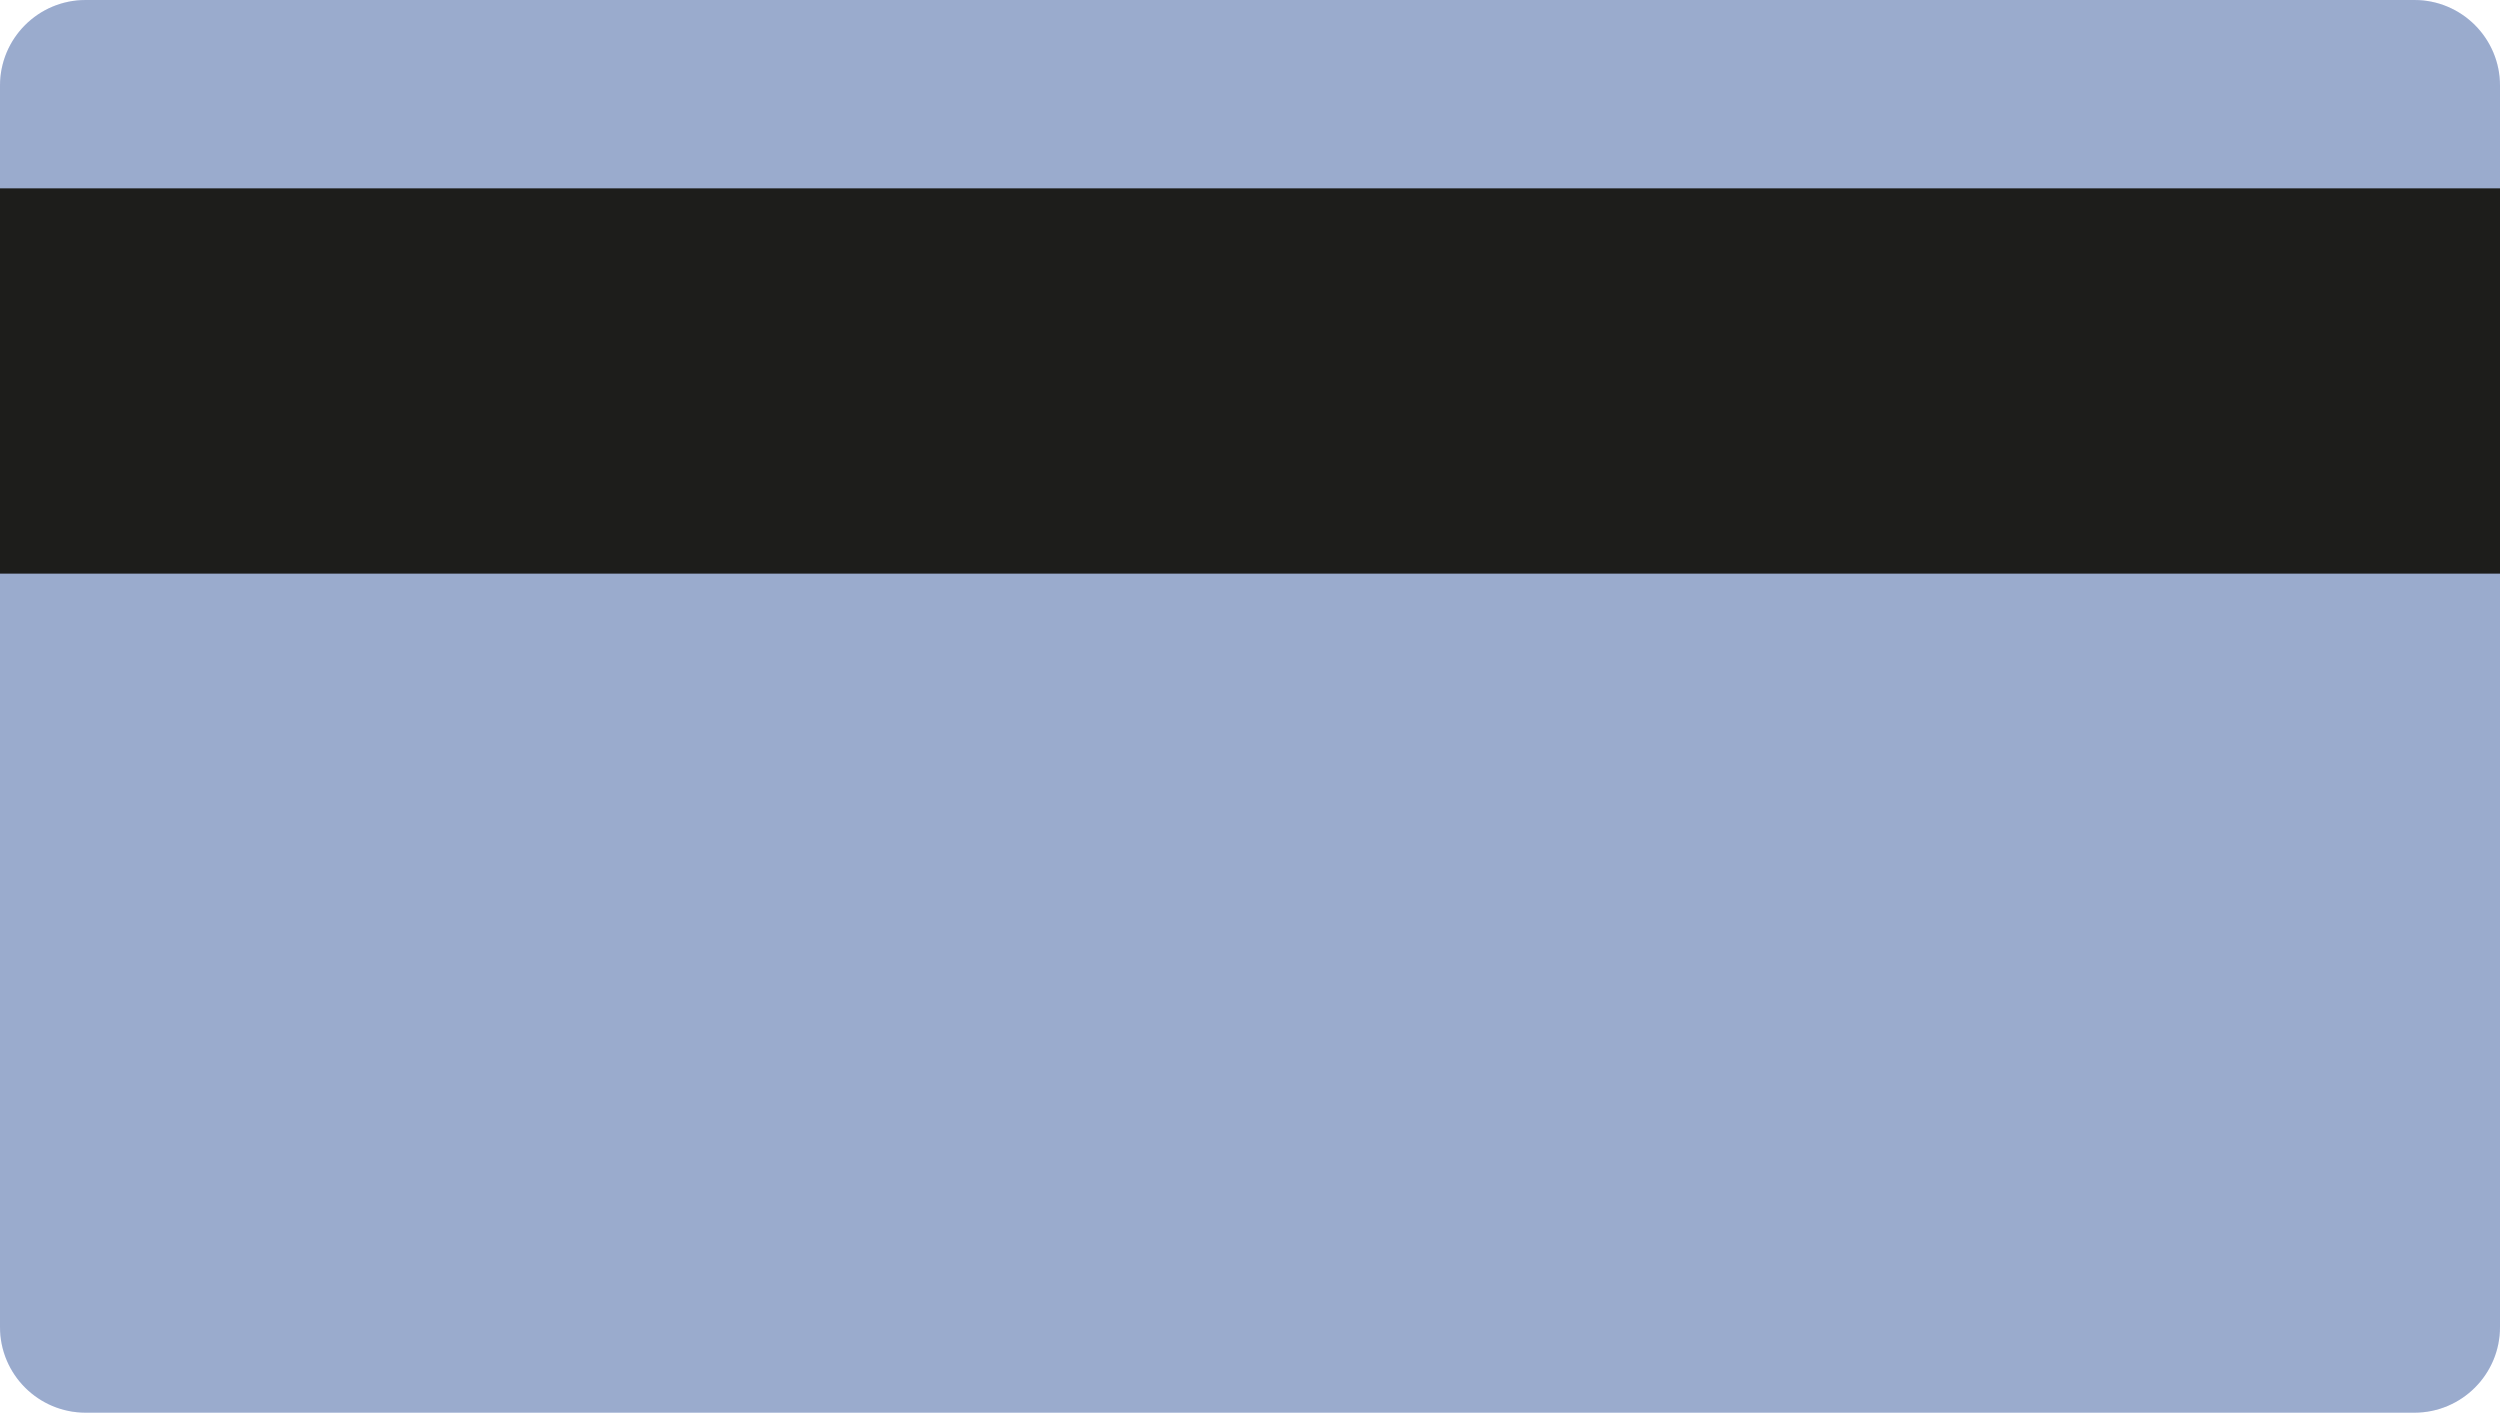
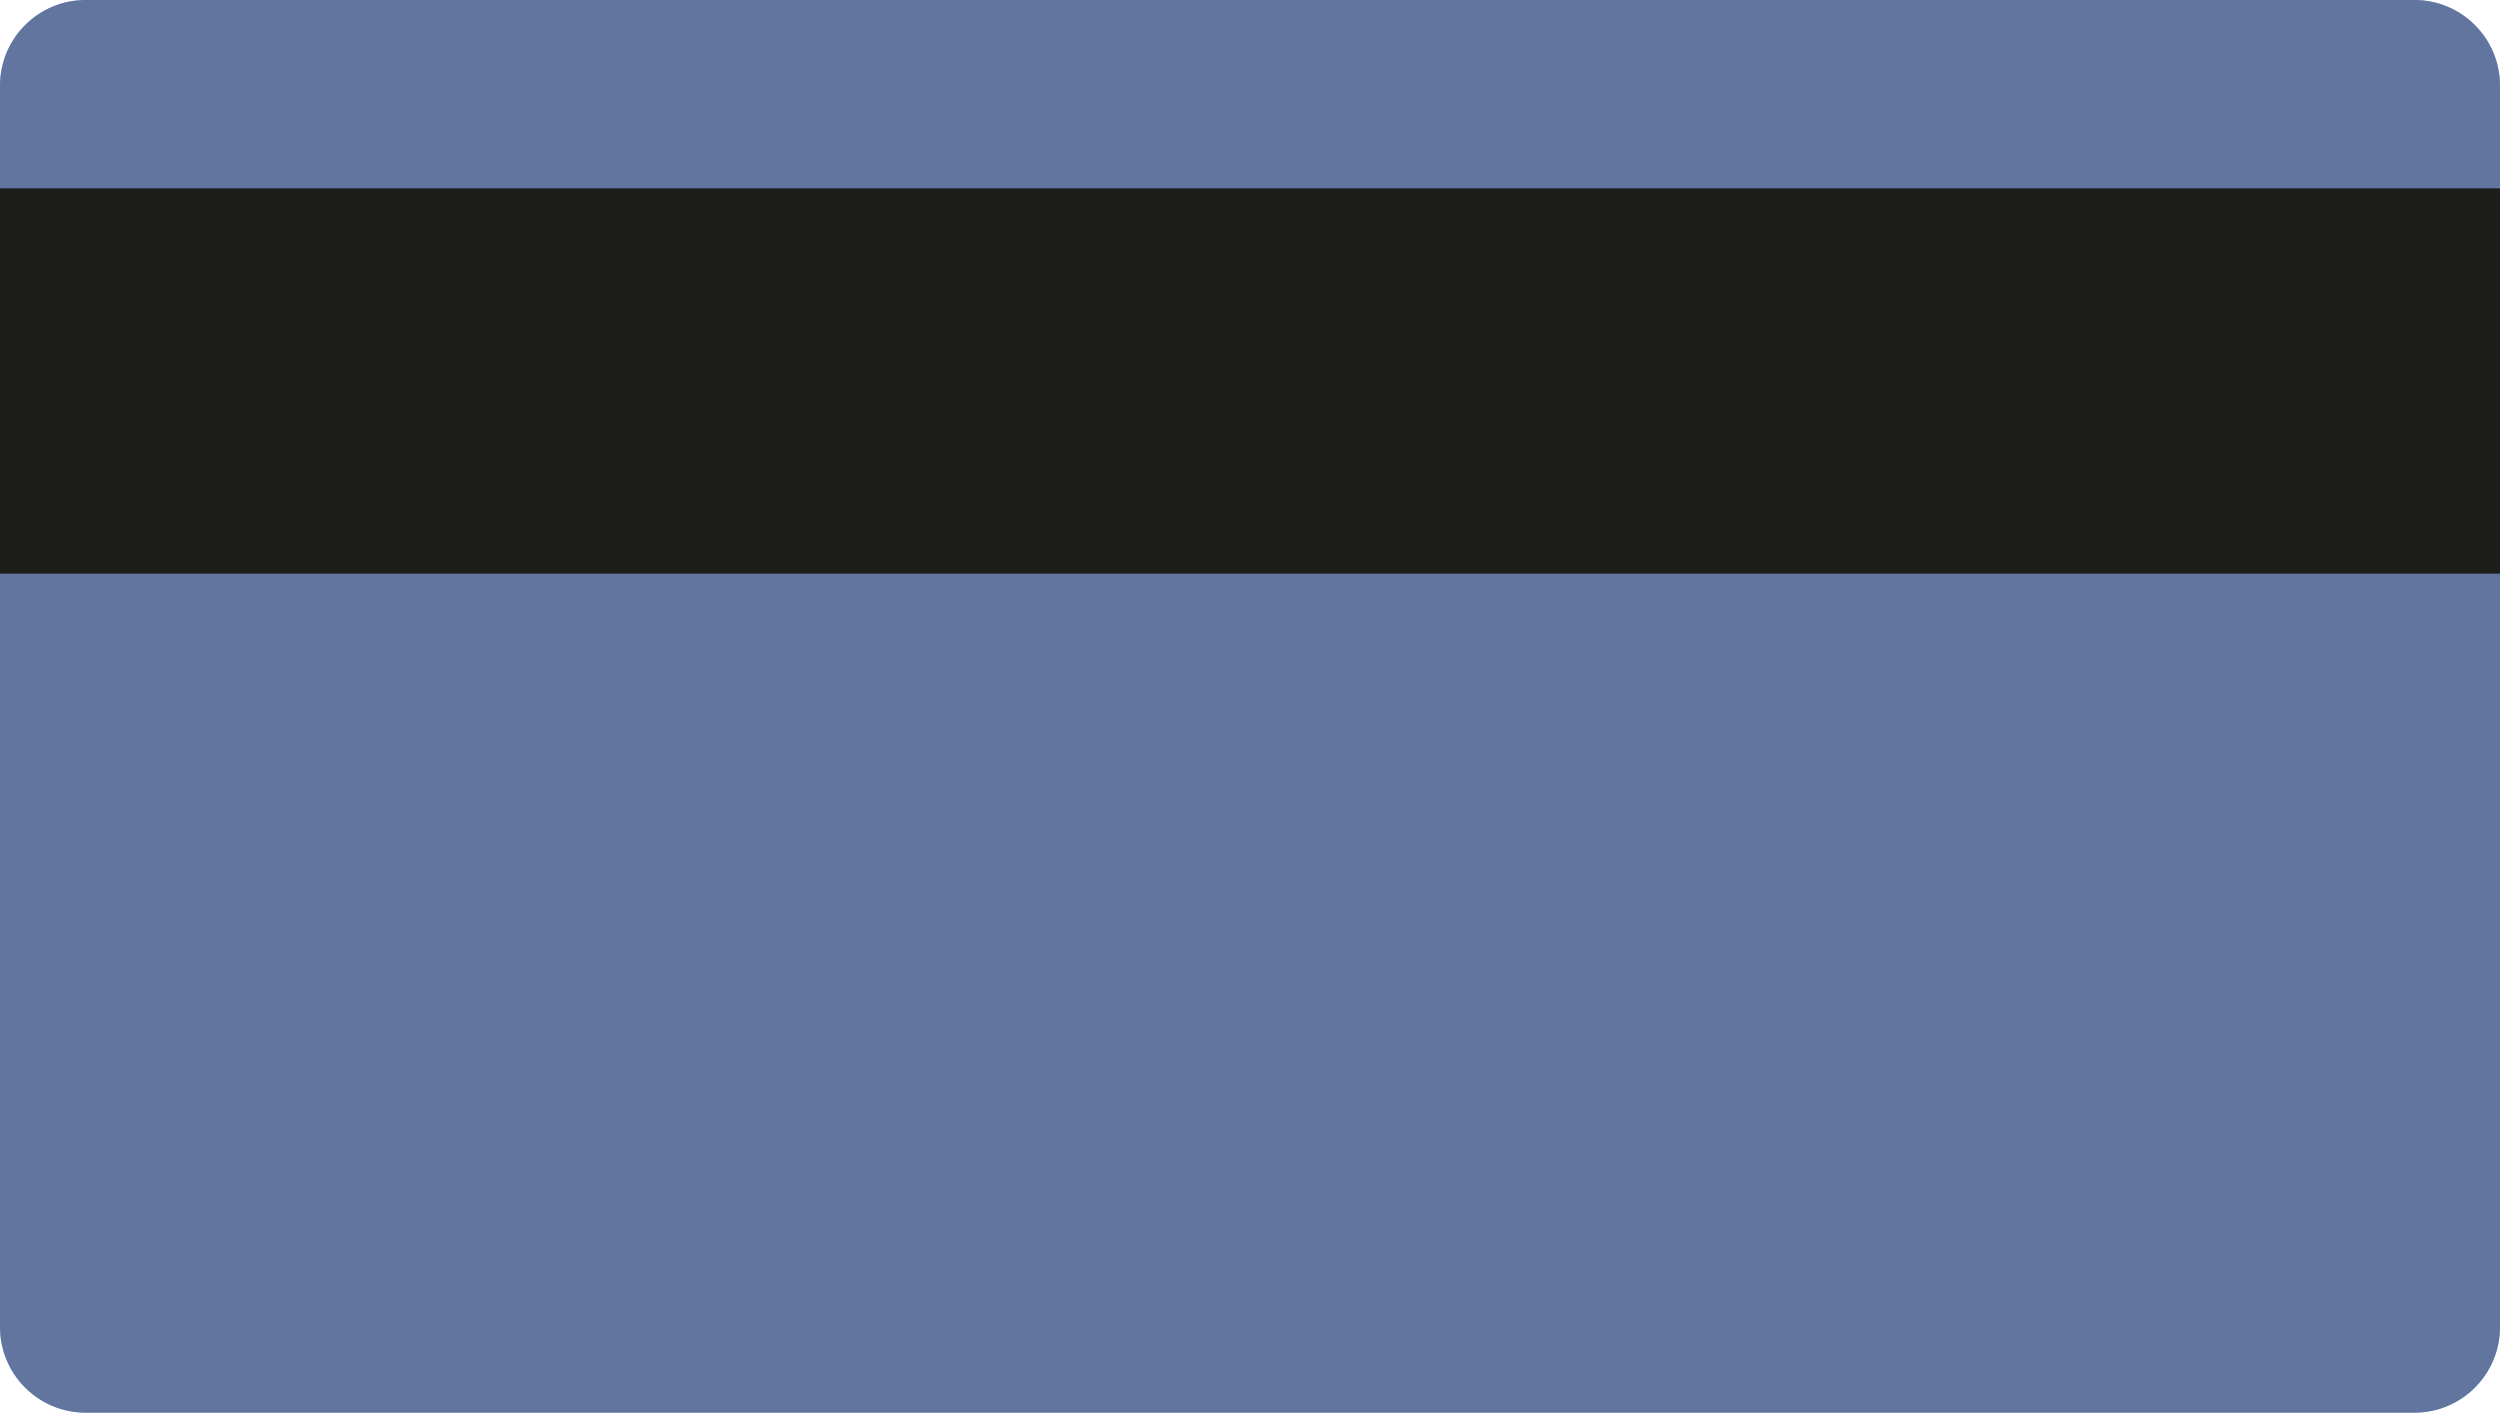
<svg xmlns="http://www.w3.org/2000/svg" width="292" height="165" viewBox="0 0 292 165">
  <defs>
-     <style>.a{fill:#abc5ff;}.a,.b{opacity:0.501;}.b{fill:#60739C;}.c{fill:#1d1d1b;}</style>
+     <style>.a{fill:#abc5ff;}.a,.b{opacity:1;}.b{fill:#61759F;}.c{fill:#1d1d1b;}</style>
  </defs>
  <g transform="translate(-46 -429)">
    <rect class="a" width="292" height="165" rx="10" transform="translate(46 429)" />
    <rect class="b" width="292" height="165" rx="10" transform="translate(46 429)" />
    <rect class="c" width="292" height="45" transform="translate(46 451)" />
  </g>
</svg>
